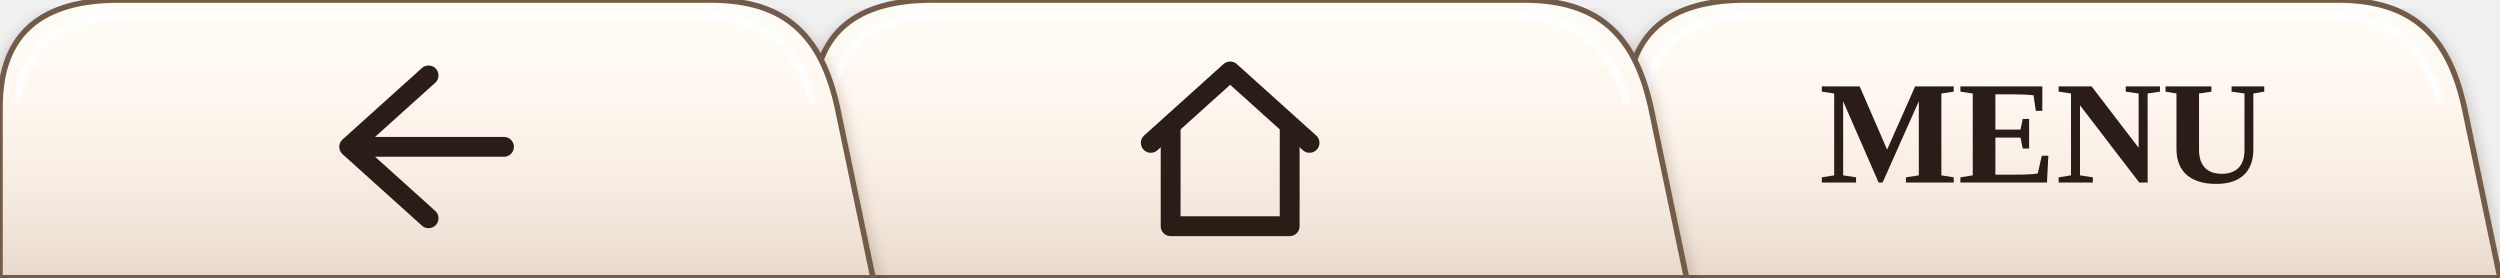
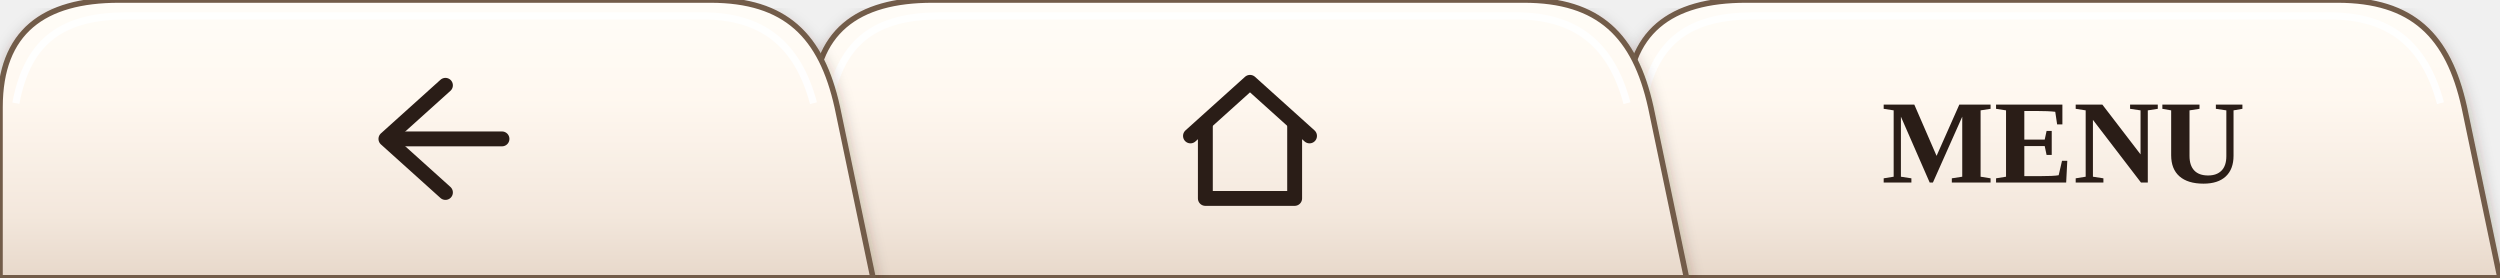
<svg xmlns="http://www.w3.org/2000/svg" width="630" height="70" viewBox="0 0 630 70" role="img" aria-label="Tab Lab matching right navigation preview">
  <defs>
    <linearGradient id="cream" x1="0" y1="0" x2="0" y2="1">
      <stop offset="0" stop-color="#fffdf8" />
      <stop offset=".35" stop-color="#fff8f0" />
      <stop offset=".78" stop-color="#f3e7dc" />
      <stop offset="1" stop-color="#e7d8ca" />
    </linearGradient>
    <filter id="tabShadow" x="-25%" y="-30%" width="160%" height="190%">
      <feDropShadow dx="0" dy="2" stdDeviation="2" flood-color="#3d2a1f" flood-opacity=".36" />
    </filter>
  </defs>
  <g transform="translate(410 0)">
    <g filter="url(#tabShadow)">
      <path d="M0 70 V27 C0 8 11 0 30 0 H179 C198 0 207 9 211 27 L220 70 Z" fill="url(#cream)" stroke="#725b49" stroke-width="1.4" />
    </g>
    <path d="M4 26 C7 10 16 4 32 4 H177 C192 4 201 11 205 26" fill="none" stroke="#fff" stroke-opacity=".9" stroke-width="1.8" />
-     <text x="105" y="46" text-anchor="middle" font-family="Georgia,'Times New Roman',serif" font-size="37" font-weight="700" fill="#2a1d17">MENU</text>
+     <text x="110" y="46" text-anchor="middle" font-family="Georgia,'Times New Roman',serif" font-size="30" font-weight="700" fill="#2a1d17">MENU</text>
  </g>
  <g transform="translate(205 0)">
    <g filter="url(#tabShadow)">
      <path d="M0 70 V27 C0 8 11 0 30 0 H179 C198 0 207 9 211 27 L220 70 Z" fill="url(#cream)" stroke="#725b49" stroke-width="1.4" />
    </g>
    <path d="M4 26 C7 10 16 4 32 4 H177 C192 4 201 11 205 26" fill="none" stroke="#fff" stroke-opacity=".9" stroke-width="1.8" />
-     <g transform="translate(105 37)" fill="none" stroke="#2a1d17" stroke-width="5" stroke-linecap="round" stroke-linejoin="round">
+     <g transform="translate(110 35) scale(.75)" fill="none" stroke="#2a1d17" stroke-width="5" stroke-linecap="round" stroke-linejoin="round">
      <path d="M-20 -1 L0 -19 L20 -1" />
      <path d="M-15 -5 V20 H15 V-5" />
    </g>
  </g>
  <g>
    <g filter="url(#tabShadow)">
      <path d="M0 70 V27 C0 8 11 0 30 0 H179 C198 0 207 9 211 27 L220 70 Z" fill="url(#cream)" stroke="#725b49" stroke-width="1.4" />
    </g>
    <path d="M4 26 C7 10 16 4 32 4 H177 C192 4 201 11 205 26" fill="none" stroke="#fff" stroke-opacity=".9" stroke-width="1.8" />
-     <g transform="translate(105 37)" fill="none" stroke="#2a1d17" stroke-width="5" stroke-linecap="round" stroke-linejoin="round">
+     <g transform="translate(110 35) scale(.75)" fill="none" stroke="#2a1d17" stroke-width="5" stroke-linecap="round" stroke-linejoin="round">
      <path d="M3 -18 L-17 0 L3 18" />
      <path d="M-15 0 H22" />
    </g>
  </g>
</svg>
